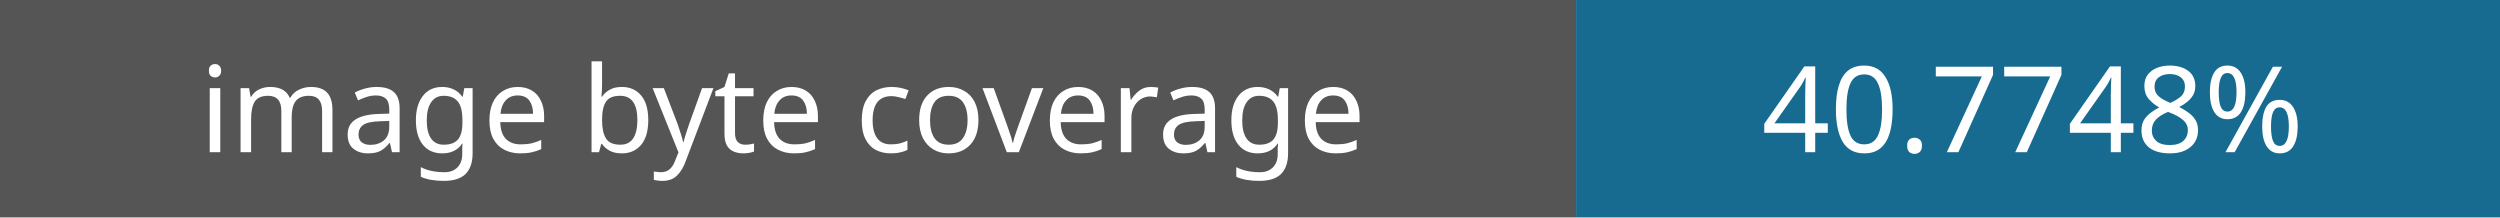
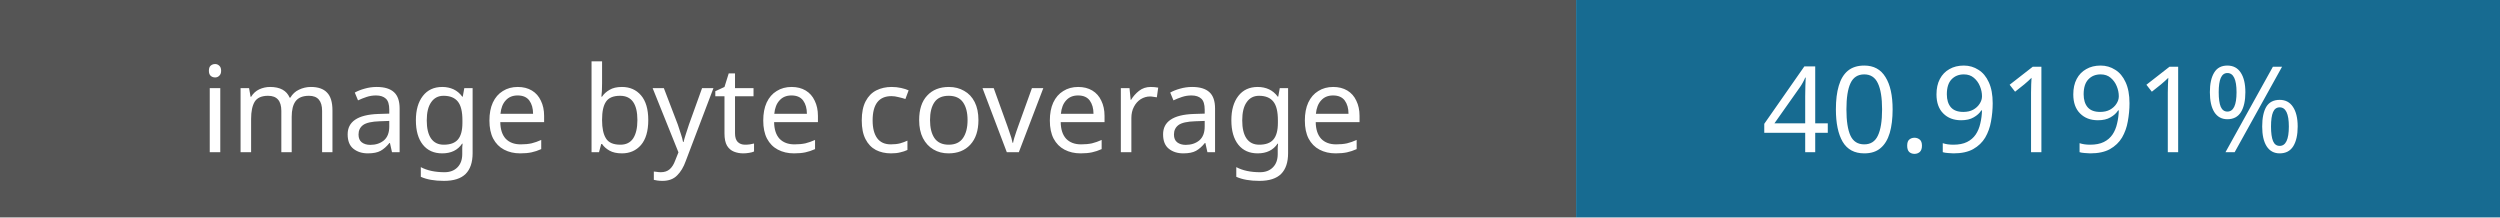
- <svg xmlns="http://www.w3.org/2000/svg" width="230" height="20" role="img" aria-label="Image coverage: 40.7748%">
+ <svg xmlns="http://www.w3.org/2000/svg" width="230" height="20" role="img" aria-label="Image coverage: 40.9191%">
  <rect width="145" height="20" fill="#555" />
  <rect x="145" width="85" height="20" fill="#176b91" />
  <g fill="#fff" font-family="Verdana,sans-serif" font-size="11" text-anchor="middle">
    <text x="72" y="14">image byte coverage</text>
-     <text x="187" y="14">40.7748%</text>
+     <text x="187" y="14">40.9191%</text>
  </g>
</svg>
